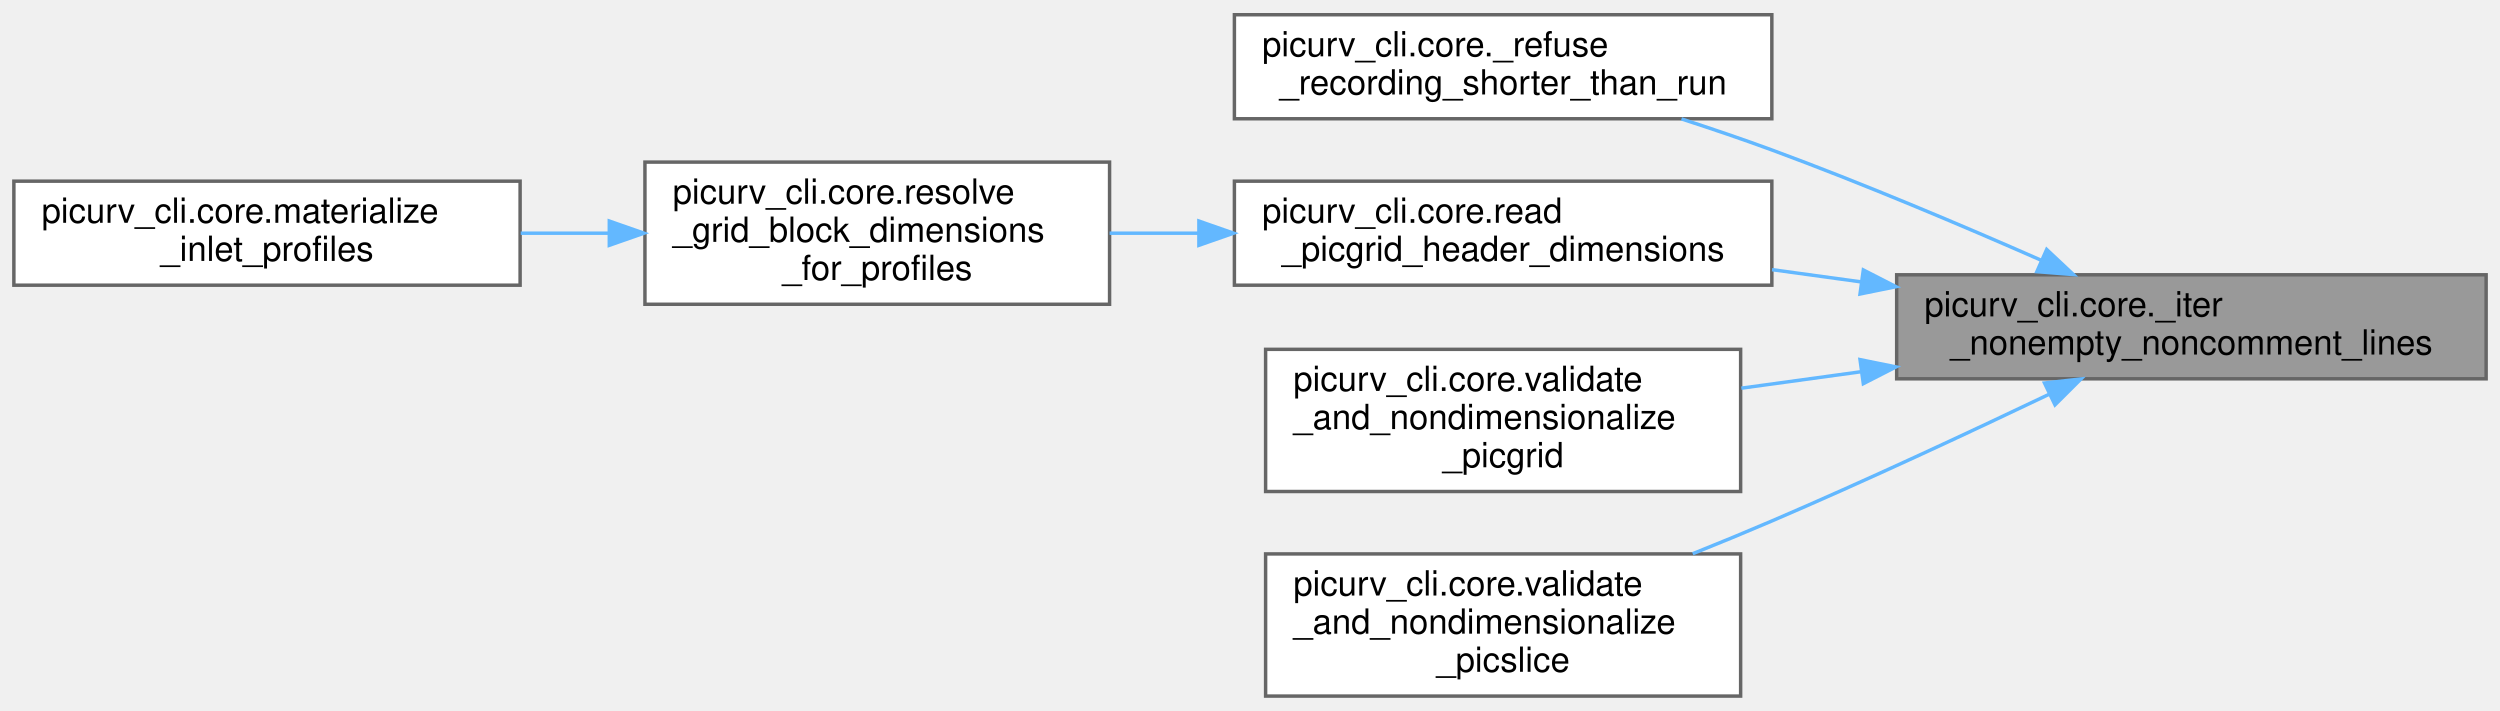
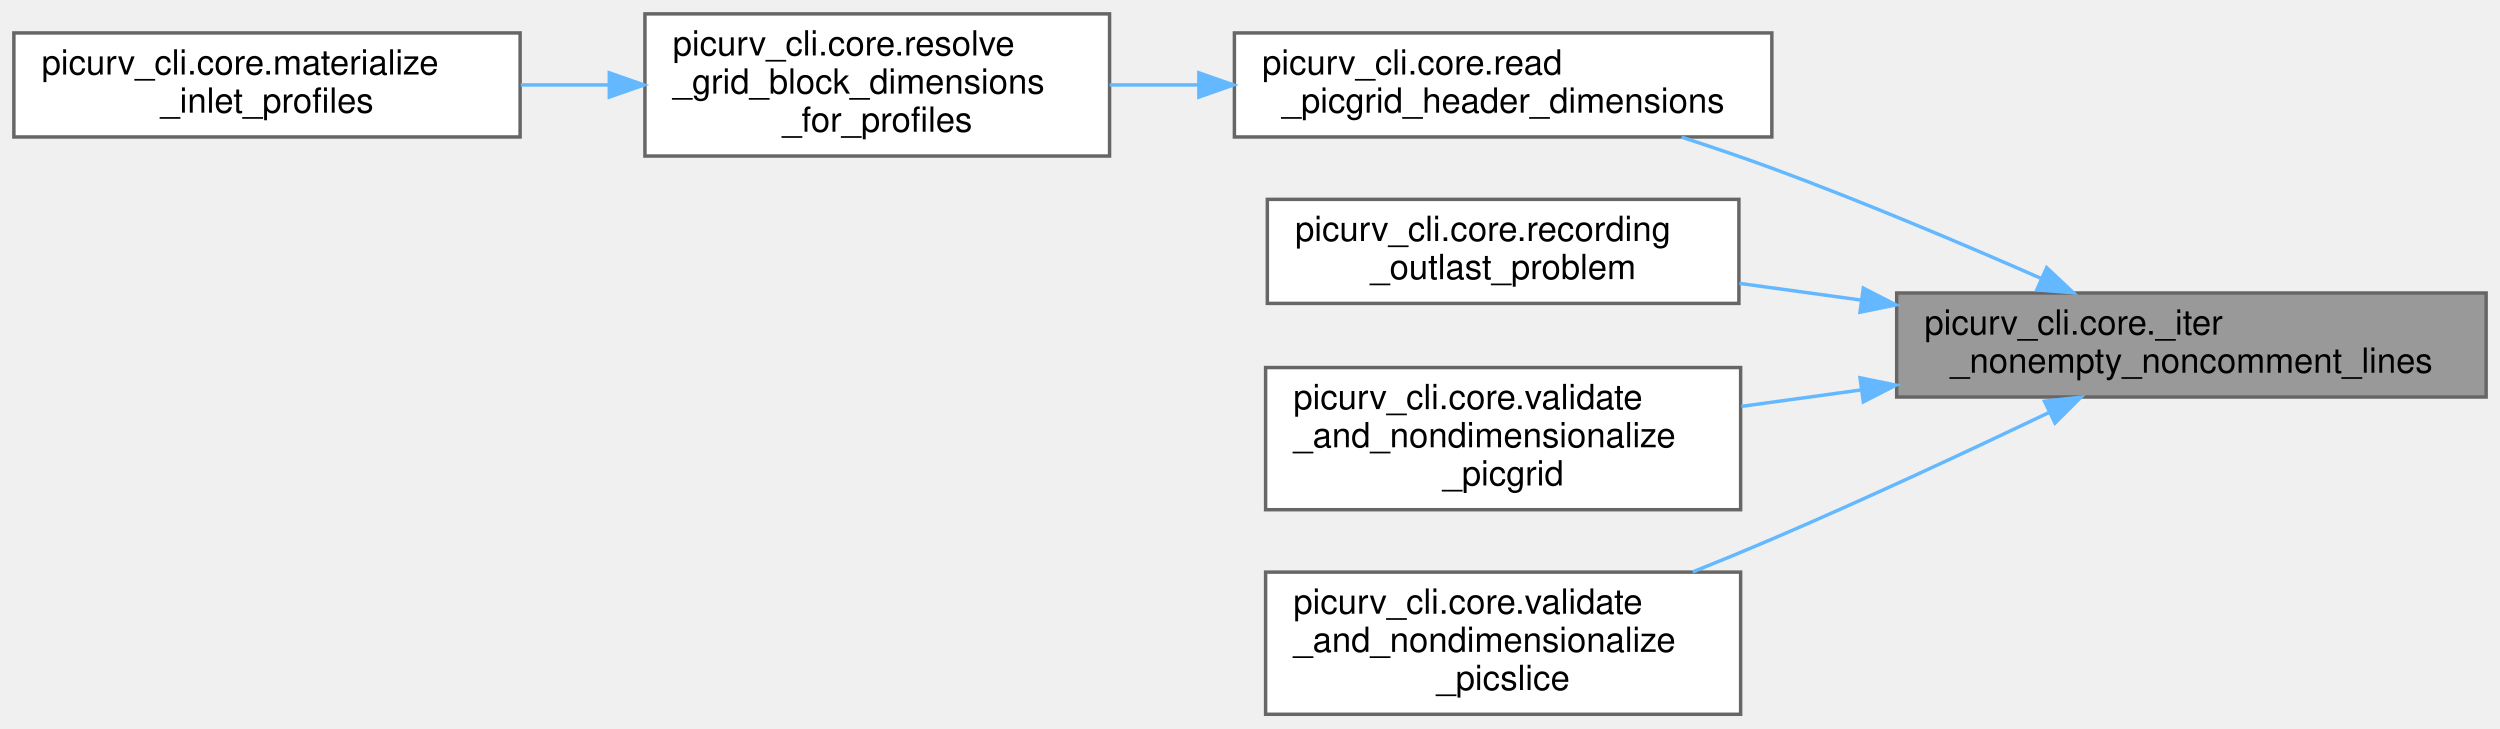
- <svg xmlns="http://www.w3.org/2000/svg" xmlns:xlink="http://www.w3.org/1999/xlink" width="721pt" height="205pt" viewBox="0.00 0.00 721.00 204.50">
-   <g id="graph0" class="graph" transform="scale(1 1) rotate(0) translate(4 200.5)">
+ <svg xmlns="http://www.w3.org/2000/svg" xmlns:xlink="http://www.w3.org/1999/xlink" width="721pt" height="210pt" viewBox="0.00 0.00 721.00 210.00">
+   <g id="graph0" class="graph" transform="scale(1 1) rotate(0) translate(4 206)">
    <g id="Node000001" class="node">
      <g id="a_Node000001">
        <a xlink:title="Yield (lineno, stripped_line) for non-empty, non-comment lines.">
          <polygon fill="#999999" stroke="#666666" points="713,-121.5 543,-121.5 543,-91.5 713,-91.5 713,-121.5" />
          <text text-anchor="start" x="551" y="-109.5" font-family="Helvetica,sans-Serif" font-size="10.00">picurv_cli.core._iter</text>
          <text text-anchor="middle" x="628" y="-98.5" font-family="Helvetica,sans-Serif" font-size="10.00">_nonempty_noncomment_lines</text>
        </a>
      </g>
    </g>
    <g id="Node000002" class="node">
      <g id="a_Node000002">
-         <a xlink:href="namespacepicurv__cli_1_1core.html#a78fa64dcf68490558b69a20d99e8f697" target="_top" xlink:title="Refuse at staging a recording that a fresh run would outlast without repeat.">
+         <a xlink:href="namespacepicurv__cli_1_1core.html#a271b33070ae4209c1b79a859d3c674e6" target="_top" xlink:title="Read only the canonical PICGRID header dimensions.">
          <polygon fill="white" stroke="#666666" points="507,-196.5 352,-196.5 352,-166.5 507,-166.5 507,-196.5" />
-           <text text-anchor="start" x="360" y="-184.5" font-family="Helvetica,sans-Serif" font-size="10.00">picurv_cli.core._refuse</text>
-           <text text-anchor="middle" x="429.5" y="-173.5" font-family="Helvetica,sans-Serif" font-size="10.00">_recording_shorter_than_run</text>
+           <text text-anchor="start" x="360" y="-184.5" font-family="Helvetica,sans-Serif" font-size="10.00">picurv_cli.core.read</text>
+           <text text-anchor="middle" x="429.5" y="-173.5" font-family="Helvetica,sans-Serif" font-size="10.00">_picgrid_header_dimensions</text>
        </a>
      </g>
    </g>
    <g id="edge1_Node000001_Node000002" class="edge">
      <g id="a_edge1_Node000001_Node000002">
        <a xlink:title=" ">
          <path fill="none" stroke="#63b8ff" d="M584.61,-125.72C561.82,-135.74 533.11,-147.88 507,-157.5 498.64,-160.58 489.68,-163.62 480.94,-166.45" />
          <polygon fill="#63b8ff" stroke="#63b8ff" points="586.26,-128.81 593.99,-121.56 583.43,-122.41 586.26,-128.81" />
        </a>
      </g>
    </g>
-     <g id="Node000003" class="node">
-       <g id="a_Node000003">
-         <a xlink:href="namespacepicurv__cli_1_1core.html#a271b33070ae4209c1b79a859d3c674e6" target="_top" xlink:title="Read only the canonical PICGRID header dimensions.">
-           <polygon fill="white" stroke="#666666" points="507,-148.5 352,-148.5 352,-118.5 507,-118.5 507,-148.5" />
-           <text text-anchor="start" x="360" y="-136.5" font-family="Helvetica,sans-Serif" font-size="10.00">picurv_cli.core.read</text>
-           <text text-anchor="middle" x="429.5" y="-125.5" font-family="Helvetica,sans-Serif" font-size="10.00">_picgrid_header_dimensions</text>
+     <g id="Node000005" class="node">
+       <g id="a_Node000005">
+         <a xlink:href="namespacepicurv__cli_1_1core.html#a5876f2ae567801860d9e601da80679fc" target="_top" xlink:title="What is wrong with a recording that a new run would outlast without repeat.">
+           <polygon fill="white" stroke="#666666" points="497.5,-148.5 361.5,-148.5 361.5,-118.5 497.5,-118.5 497.5,-148.5" />
+           <text text-anchor="start" x="369.5" y="-136.5" font-family="Helvetica,sans-Serif" font-size="10.00">picurv_cli.core.recording</text>
+           <text text-anchor="middle" x="429.5" y="-125.5" font-family="Helvetica,sans-Serif" font-size="10.00">_outlast_problem</text>
        </a>
      </g>
    </g>
-     <g id="edge2_Node000001_Node000003" class="edge">
-       <g id="a_edge2_Node000001_Node000003">
+     <g id="edge4_Node000001_Node000005" class="edge">
+       <g id="a_edge4_Node000001_Node000005">
        <a xlink:title=" ">
-           <path fill="none" stroke="#63b8ff" d="M532.74,-119.45C524.13,-120.63 515.48,-121.82 507.06,-122.98" />
+           <path fill="none" stroke="#63b8ff" d="M532.85,-119.44C520.95,-121.07 508.97,-122.72 497.61,-124.28" />
          <polygon fill="#63b8ff" stroke="#63b8ff" points="533.38,-122.9 542.81,-118.07 532.43,-115.96 533.38,-122.9" />
        </a>
      </g>
    </g>
    <g id="Node000006" class="node">
      <g id="a_Node000006">
        <a xlink:href="namespacepicurv__cli_1_1core.html#a86fc93853a1aa7cafae5b941b9b0fb85" target="_top" xlink:title="Validates PICGRID payload and writes a non-dimensionalized copy.">
          <polygon fill="white" stroke="#666666" points="498,-100 361,-100 361,-59 498,-59 498,-100" />
          <text text-anchor="start" x="369" y="-88" font-family="Helvetica,sans-Serif" font-size="10.00">picurv_cli.core.validate</text>
          <text text-anchor="start" x="369" y="-77" font-family="Helvetica,sans-Serif" font-size="10.00">_and_nondimensionalize</text>
          <text text-anchor="middle" x="429.5" y="-66" font-family="Helvetica,sans-Serif" font-size="10.00">_picgrid</text>
        </a>
      </g>
    </g>
    <g id="edge5_Node000001_Node000006" class="edge">
      <g id="a_edge5_Node000001_Node000006">
        <a xlink:title=" ">
          <path fill="none" stroke="#63b8ff" d="M532.64,-93.53C521.02,-91.94 509.32,-90.33 498.21,-88.8" />
          <polygon fill="#63b8ff" stroke="#63b8ff" points="532.43,-97.04 542.81,-94.93 533.38,-90.1 532.43,-97.04" />
        </a>
      </g>
    </g>
    <g id="Node000007" class="node">
      <g id="a_Node000007">
        <a xlink:href="namespacepicurv__cli_1_1core.html#a1e5ce08f40c9cc3a6d006457182489b5" target="_top" xlink:title="Validate a canonical PICSLICE payload and write a solver-scale copy.">
          <polygon fill="white" stroke="#666666" points="498,-41 361,-41 361,0 498,0 498,-41" />
          <text text-anchor="start" x="369" y="-29" font-family="Helvetica,sans-Serif" font-size="10.00">picurv_cli.core.validate</text>
          <text text-anchor="start" x="369" y="-18" font-family="Helvetica,sans-Serif" font-size="10.00">_and_nondimensionalize</text>
          <text text-anchor="middle" x="429.5" y="-7" font-family="Helvetica,sans-Serif" font-size="10.00">_picslice</text>
        </a>
      </g>
    </g>
    <g id="edge6_Node000001_Node000007" class="edge">
      <g id="a_edge6_Node000001_Node000007">
        <a xlink:title=" ">
          <path fill="none" stroke="#63b8ff" d="M586.98,-87.05C563.78,-75.98 533.93,-62.05 507,-50.5 499.66,-47.35 491.87,-44.14 484.18,-41.06" />
          <polygon fill="#63b8ff" stroke="#63b8ff" points="585.63,-90.29 596.16,-91.46 588.66,-83.98 585.63,-90.29" />
        </a>
      </g>
    </g>
+     <g id="Node000003" class="node">
+       <g id="a_Node000003">
+         <a xlink:href="namespacepicurv__cli_1_1core.html#ae6a56b32956ce6064a8e9f1f45e64514" target="_top" xlink:title="Resolve per-block node dimensions for prescribed inlet profile validation.">
+           <polygon fill="white" stroke="#666666" points="316,-202 182,-202 182,-161 316,-161 316,-202" />
+           <text text-anchor="start" x="190" y="-190" font-family="Helvetica,sans-Serif" font-size="10.00">picurv_cli.core.resolve</text>
+           <text text-anchor="start" x="190" y="-179" font-family="Helvetica,sans-Serif" font-size="10.00">_grid_block_dimensions</text>
+           <text text-anchor="middle" x="249" y="-168" font-family="Helvetica,sans-Serif" font-size="10.00">_for_profiles</text>
+         </a>
+       </g>
+     </g>
+     <g id="edge2_Node000002_Node000003" class="edge">
+       <g id="a_edge2_Node000002_Node000003">
+         <a xlink:title=" ">
+           <path fill="none" stroke="#63b8ff" d="M341.67,-181.5C333.04,-181.5 324.37,-181.5 316.01,-181.5" />
+           <polygon fill="#63b8ff" stroke="#63b8ff" points="341.76,-185 351.76,-181.5 341.76,-178 341.76,-185" />
+         </a>
+       </g>
+     </g>
    <g id="Node000004" class="node">
      <g id="a_Node000004">
-         <a xlink:href="namespacepicurv__cli_1_1core.html#ae6a56b32956ce6064a8e9f1f45e64514" target="_top" xlink:title="Resolve per-block node dimensions for prescribed inlet profile validation.">
-           <polygon fill="white" stroke="#666666" points="316,-154 182,-154 182,-113 316,-113 316,-154" />
-           <text text-anchor="start" x="190" y="-142" font-family="Helvetica,sans-Serif" font-size="10.00">picurv_cli.core.resolve</text>
-           <text text-anchor="start" x="190" y="-131" font-family="Helvetica,sans-Serif" font-size="10.00">_grid_block_dimensions</text>
-           <text text-anchor="middle" x="249" y="-120" font-family="Helvetica,sans-Serif" font-size="10.00">_for_profiles</text>
+         <a xlink:href="namespacepicurv__cli_1_1core.html#a744346d54c3637c0b704076e2bba1c0c" target="_top" xlink:title="Generate dimensional PICSLICE artifacts for field_slice inlet profile sources.">
+           <polygon fill="white" stroke="#666666" points="146,-196.5 0,-196.5 0,-166.5 146,-166.5 146,-196.5" />
+           <text text-anchor="start" x="8" y="-184.5" font-family="Helvetica,sans-Serif" font-size="10.00">picurv_cli.core.materialize</text>
+           <text text-anchor="middle" x="73" y="-173.5" font-family="Helvetica,sans-Serif" font-size="10.00">_inlet_profiles</text>
        </a>
      </g>
    </g>
    <g id="edge3_Node000003_Node000004" class="edge">
      <g id="a_edge3_Node000003_Node000004">
        <a xlink:title=" ">
-           <path fill="none" stroke="#63b8ff" d="M341.67,-133.5C333.04,-133.5 324.37,-133.5 316.01,-133.5" />
-           <polygon fill="#63b8ff" stroke="#63b8ff" points="341.76,-137 351.76,-133.5 341.76,-130 341.76,-137" />
-         </a>
-       </g>
-     </g>
-     <g id="Node000005" class="node">
-       <g id="a_Node000005">
-         <a xlink:href="namespacepicurv__cli_1_1core.html#a744346d54c3637c0b704076e2bba1c0c" target="_top" xlink:title="Generate dimensional PICSLICE artifacts for field_slice inlet profile sources.">
-           <polygon fill="white" stroke="#666666" points="146,-148.5 0,-148.5 0,-118.5 146,-118.5 146,-148.5" />
-           <text text-anchor="start" x="8" y="-136.5" font-family="Helvetica,sans-Serif" font-size="10.00">picurv_cli.core.materialize</text>
-           <text text-anchor="middle" x="73" y="-125.5" font-family="Helvetica,sans-Serif" font-size="10.00">_inlet_profiles</text>
-         </a>
-       </g>
-     </g>
-     <g id="edge4_Node000004_Node000005" class="edge">
-       <g id="a_edge4_Node000004_Node000005">
-         <a xlink:title=" ">
-           <path fill="none" stroke="#63b8ff" d="M171.53,-133.5C163.11,-133.5 154.55,-133.5 146.18,-133.5" />
-           <polygon fill="#63b8ff" stroke="#63b8ff" points="171.72,-137 181.72,-133.5 171.72,-130 171.72,-137" />
+           <path fill="none" stroke="#63b8ff" d="M171.53,-181.5C163.11,-181.5 154.55,-181.5 146.18,-181.5" />
+           <polygon fill="#63b8ff" stroke="#63b8ff" points="171.72,-185 181.72,-181.5 171.72,-178 171.72,-185" />
        </a>
      </g>
    </g>
  </g>
</svg>
